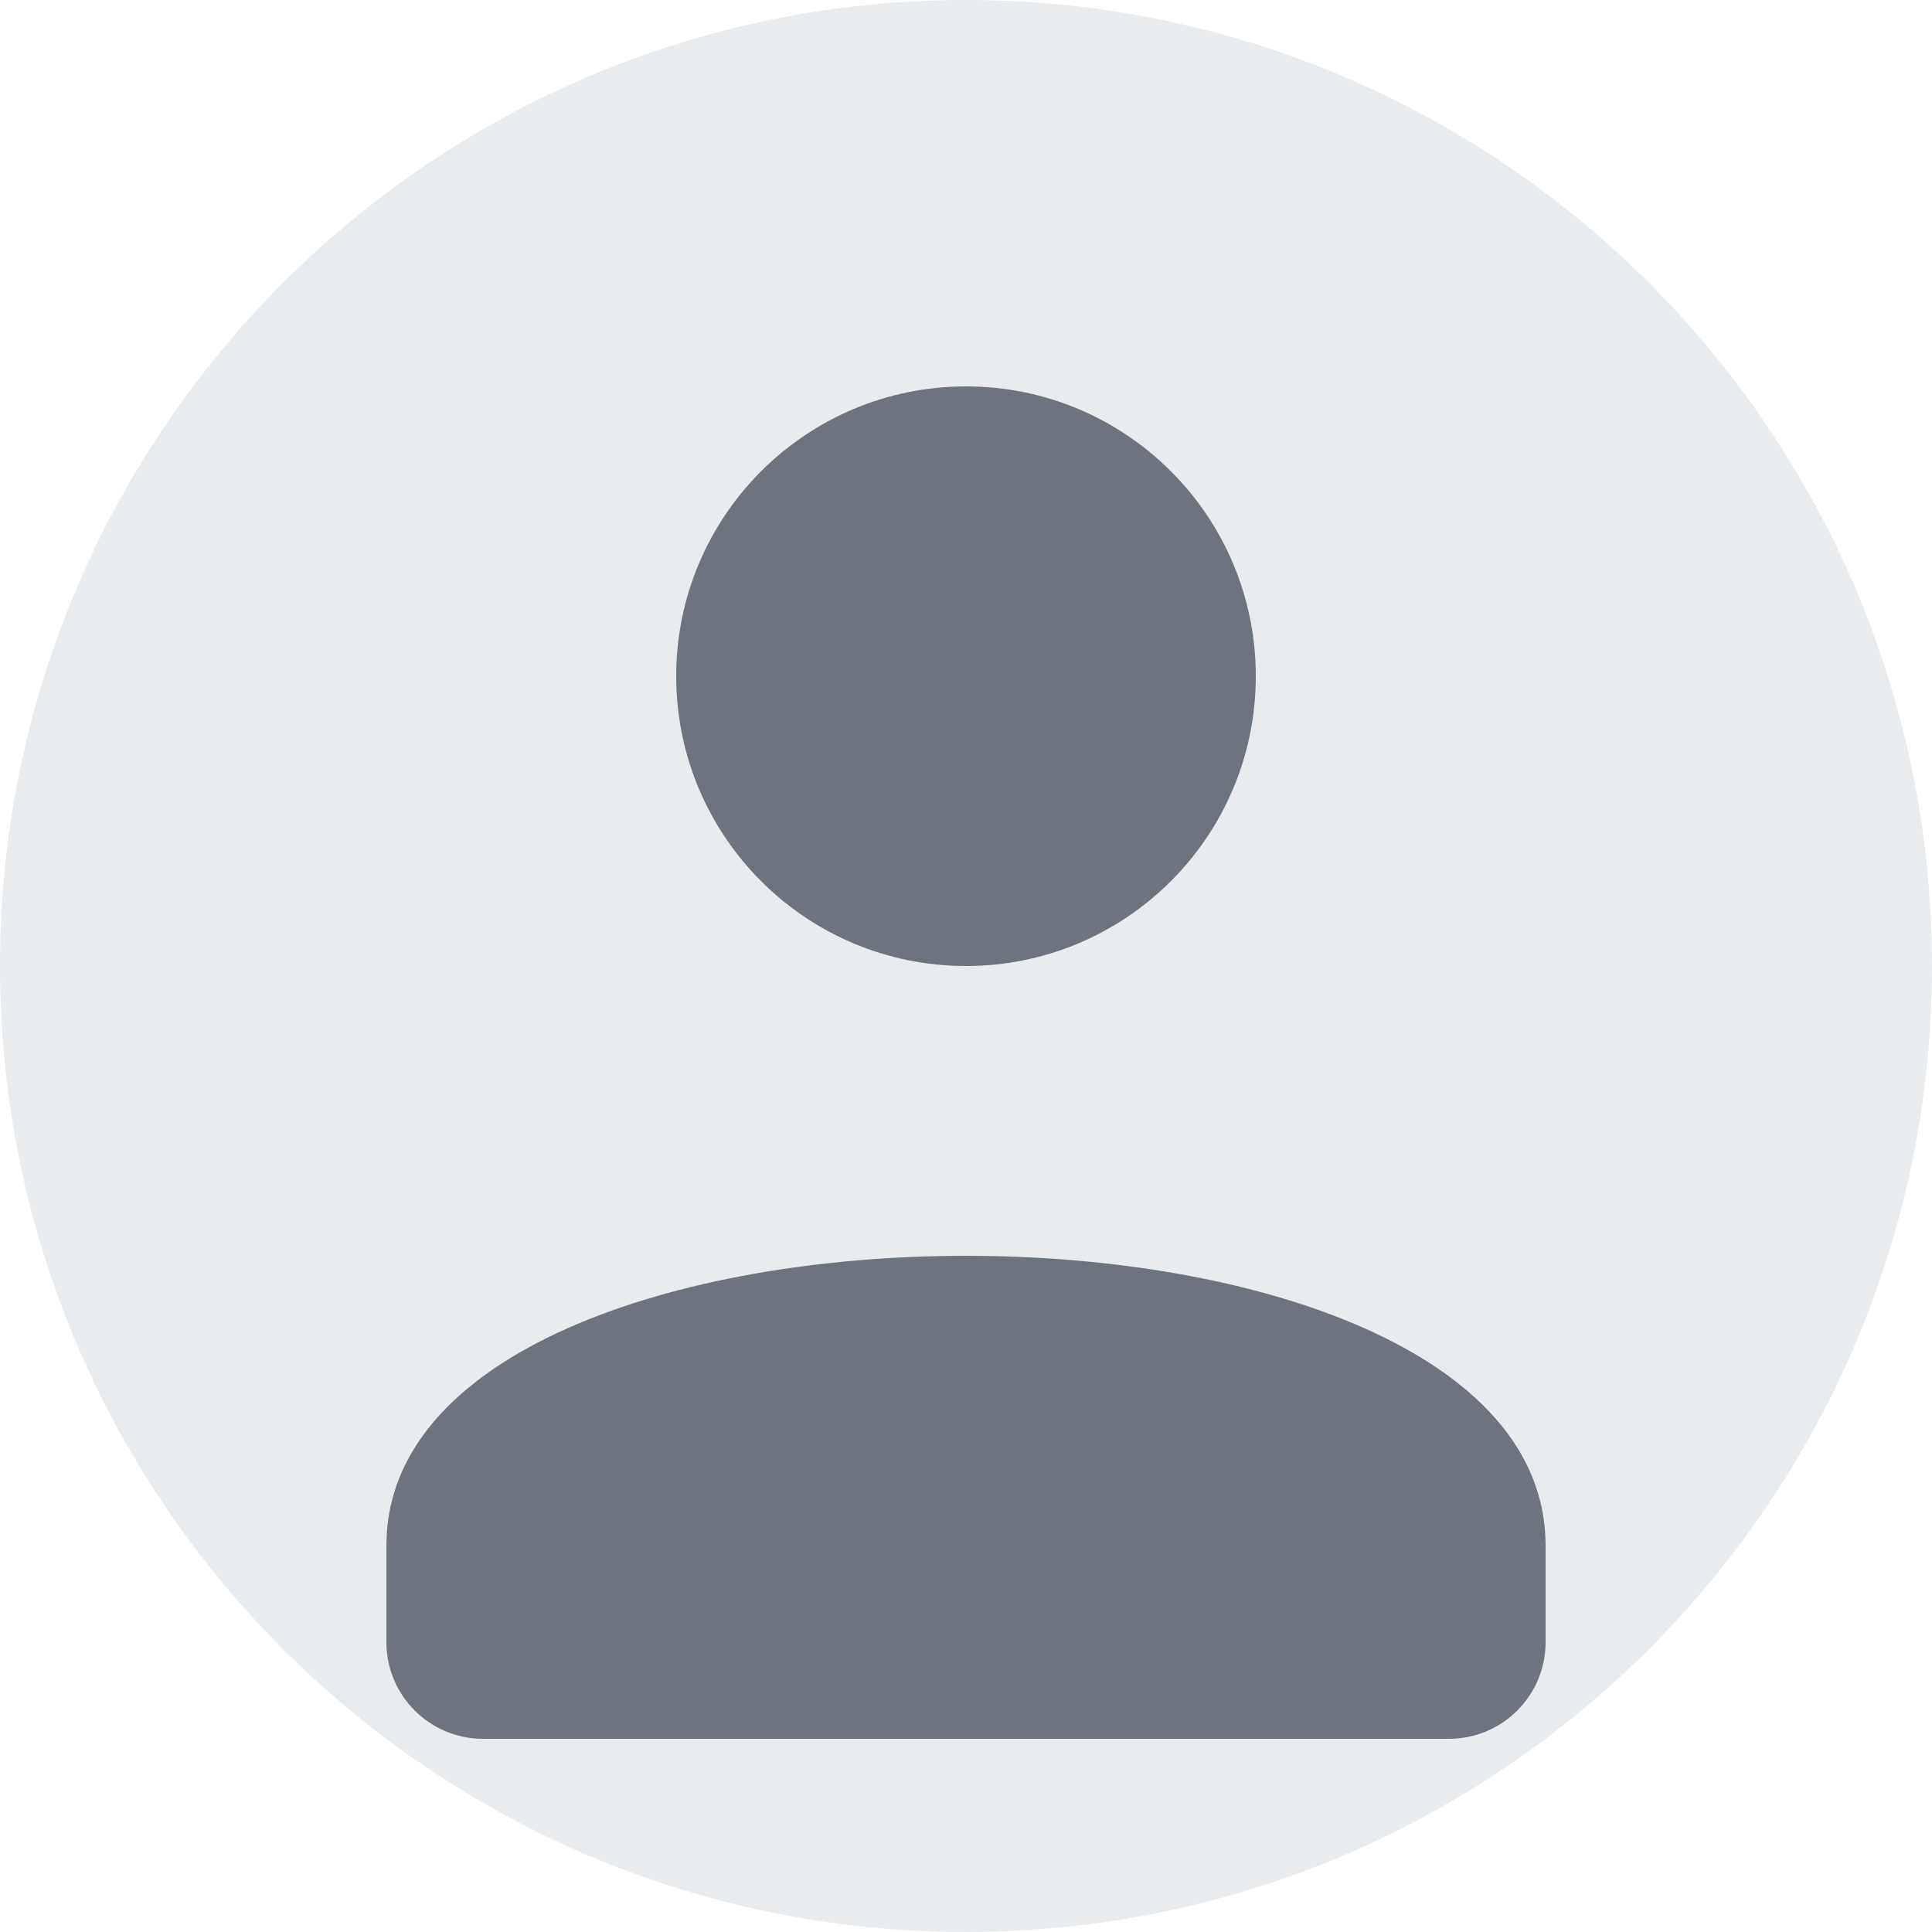
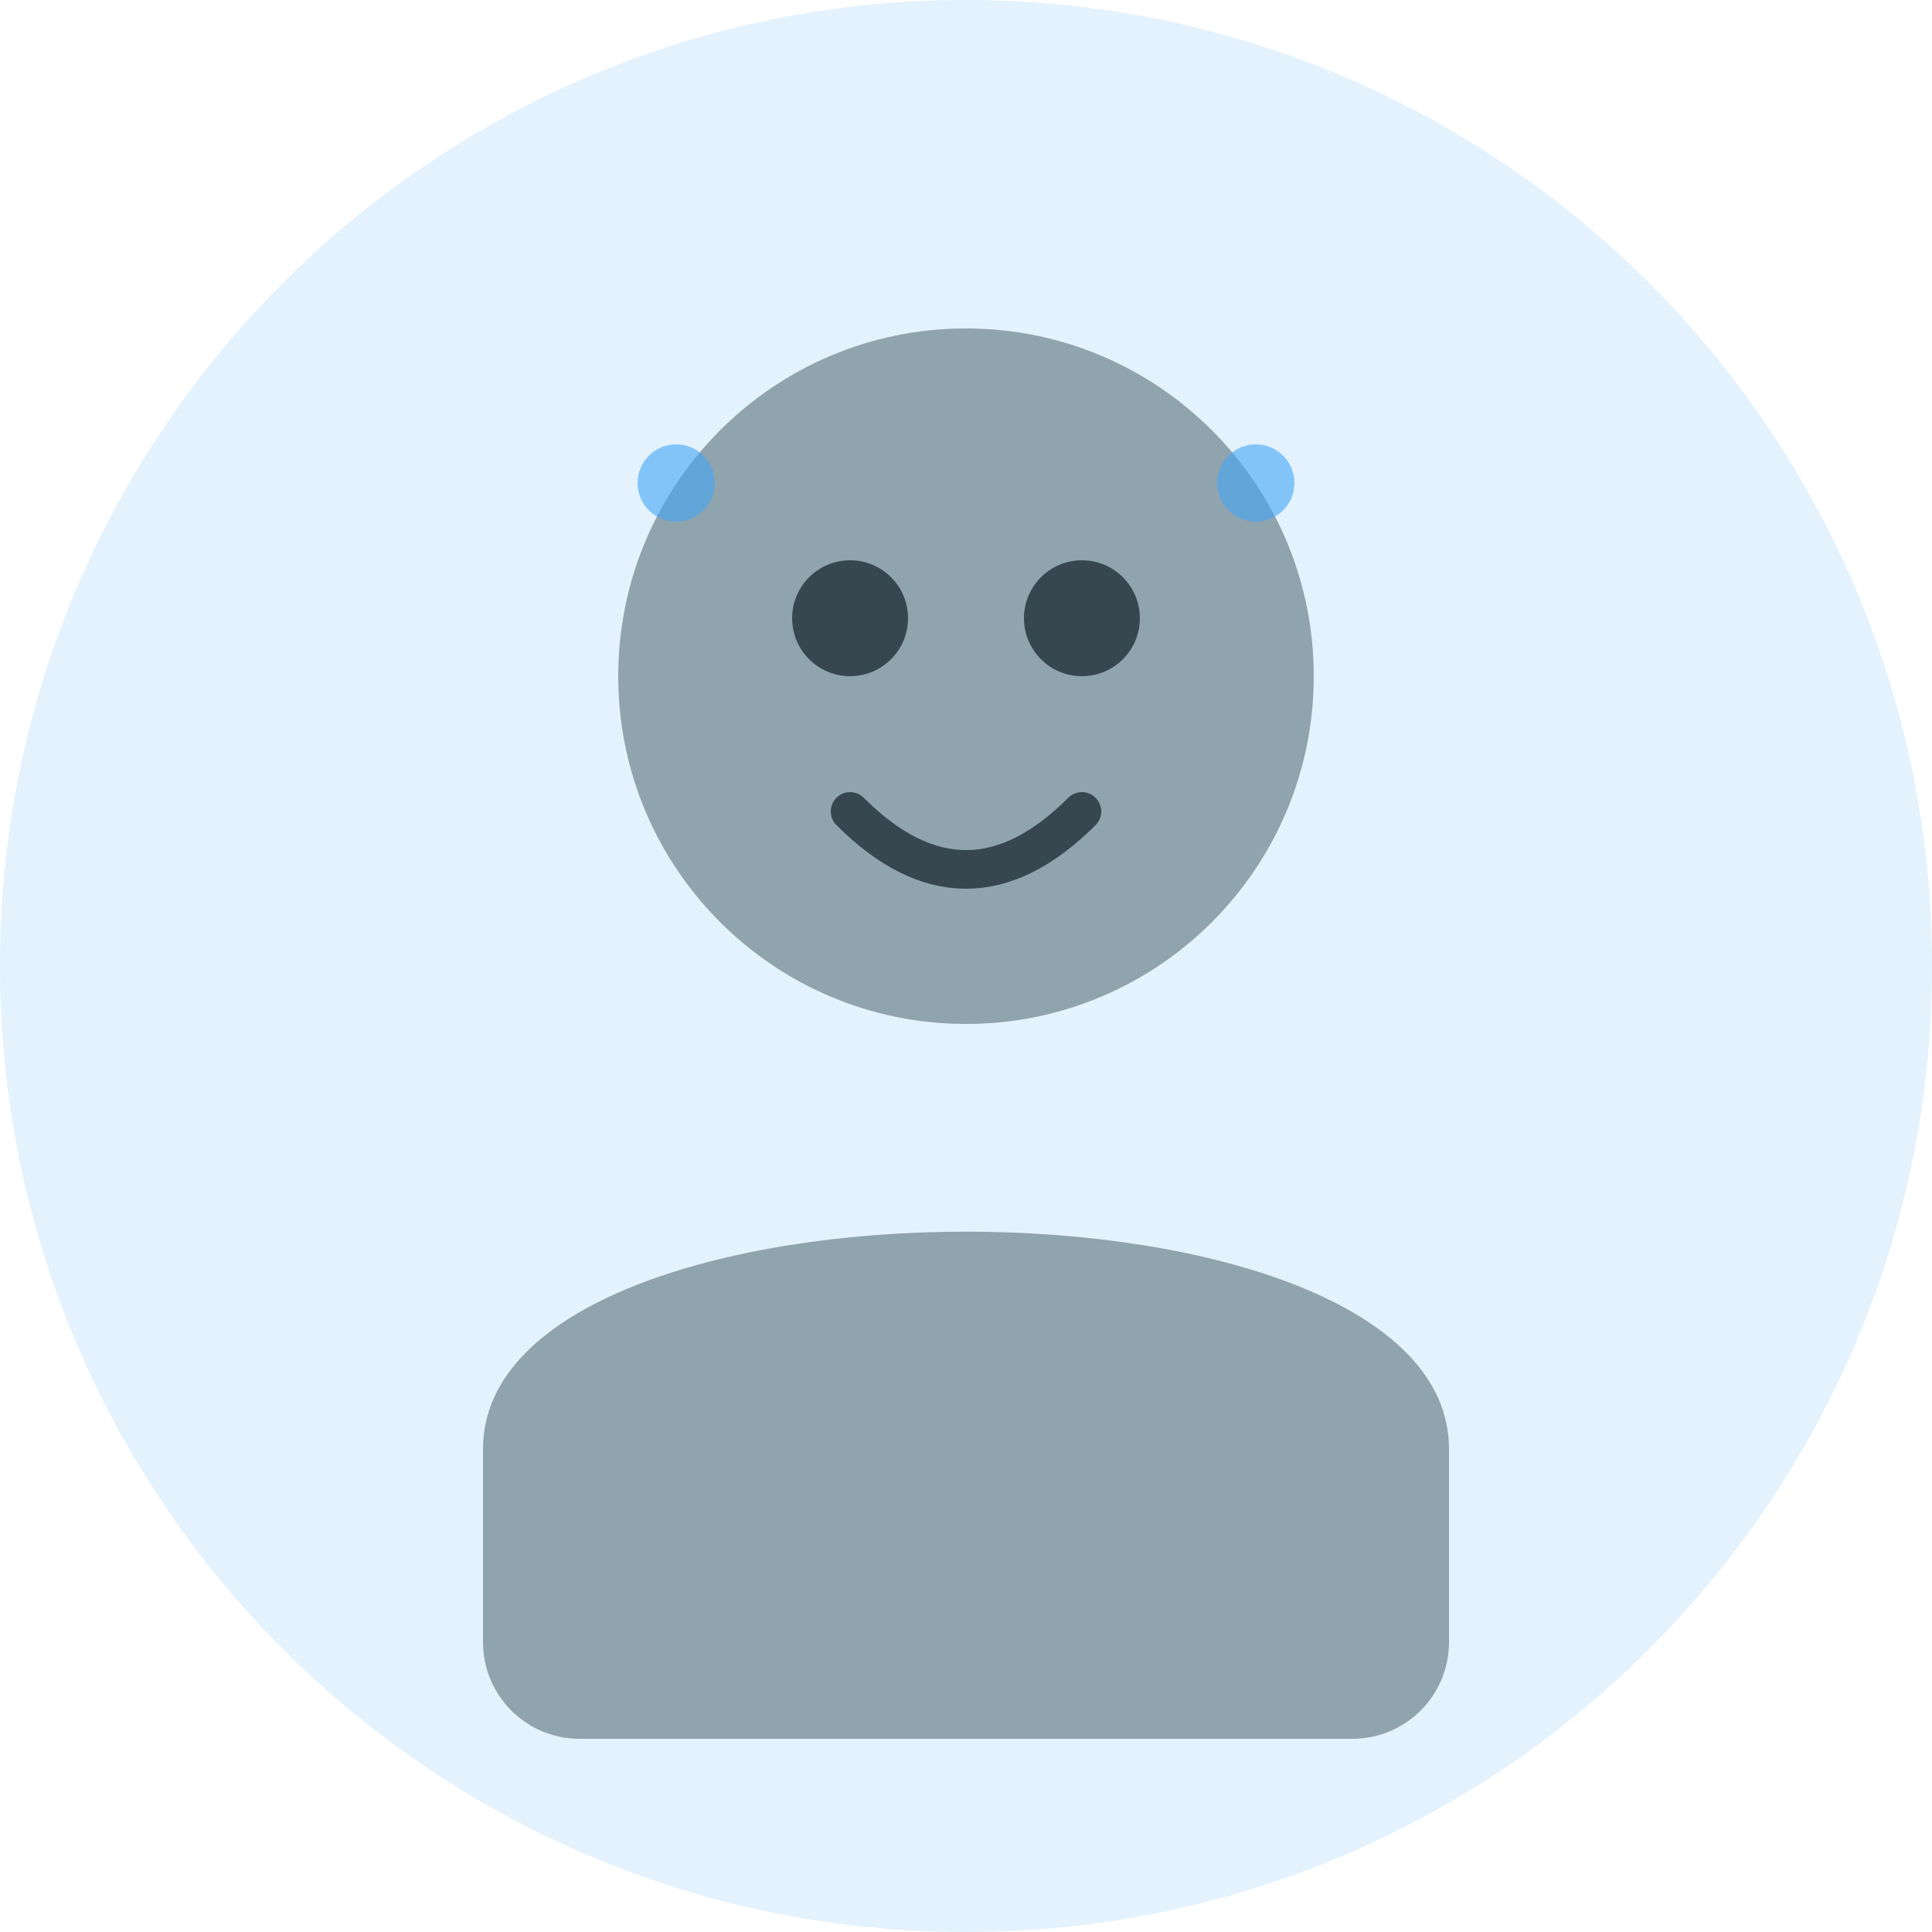
<svg xmlns="http://www.w3.org/2000/svg" width="100" height="100" viewBox="0 0 100 100">
-   <circle cx="50" cy="50" r="50" fill="#e9ecef" />
-   <circle cx="50" cy="35" r="15" fill="#6c757d" />
-   <path d="M20 80 C20 60 80 60 80 80 L80 85 C80 87.761 77.761 90 75 90 L25 90 C22.239 90 20 87.761 20 85 Z" fill="#6c757d" />
+   <circle cx="50" cy="50" r="50" fill="#e3f2fd" />
+   <circle cx="50" cy="35" r="18" fill="#90a4ae" />
+   <path d="M25 75 C25 60 75 60 75 75 L75 85 C75 87.761 72.761 90 70 90 L30 90 C27.239 90 25 87.761 25 85 Z" fill="#90a4ae" />
+   <circle cx="44" cy="32" r="3" fill="#37474f" />
+   <circle cx="56" cy="32" r="3" fill="#37474f" />
+   <path d="M44 42 Q50 48 56 42" stroke="#37474f" stroke-width="2" fill="none" stroke-linecap="round" />
+   <circle cx="35" cy="25" r="2" fill="#42a5f5" opacity="0.6" />
+   <circle cx="65" cy="25" r="2" fill="#42a5f5" opacity="0.6" />
</svg>
